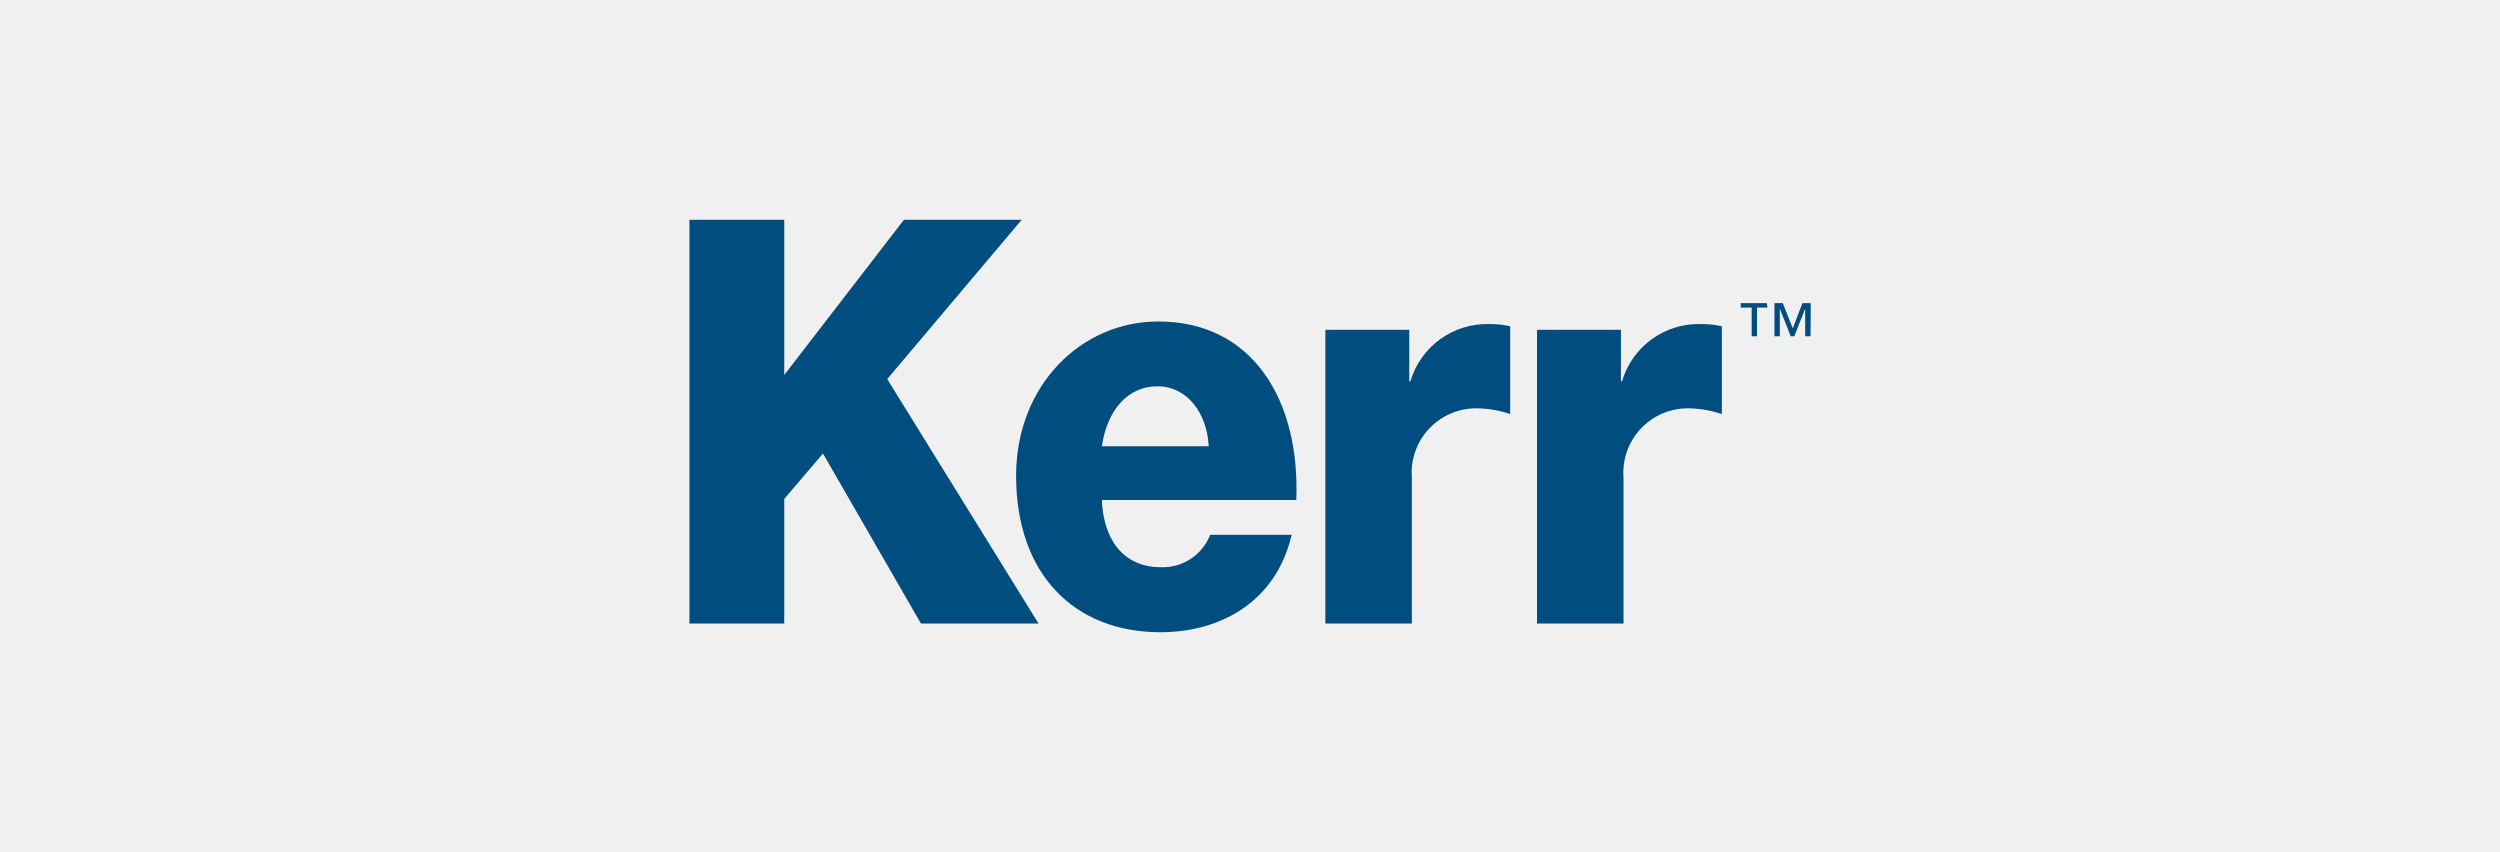
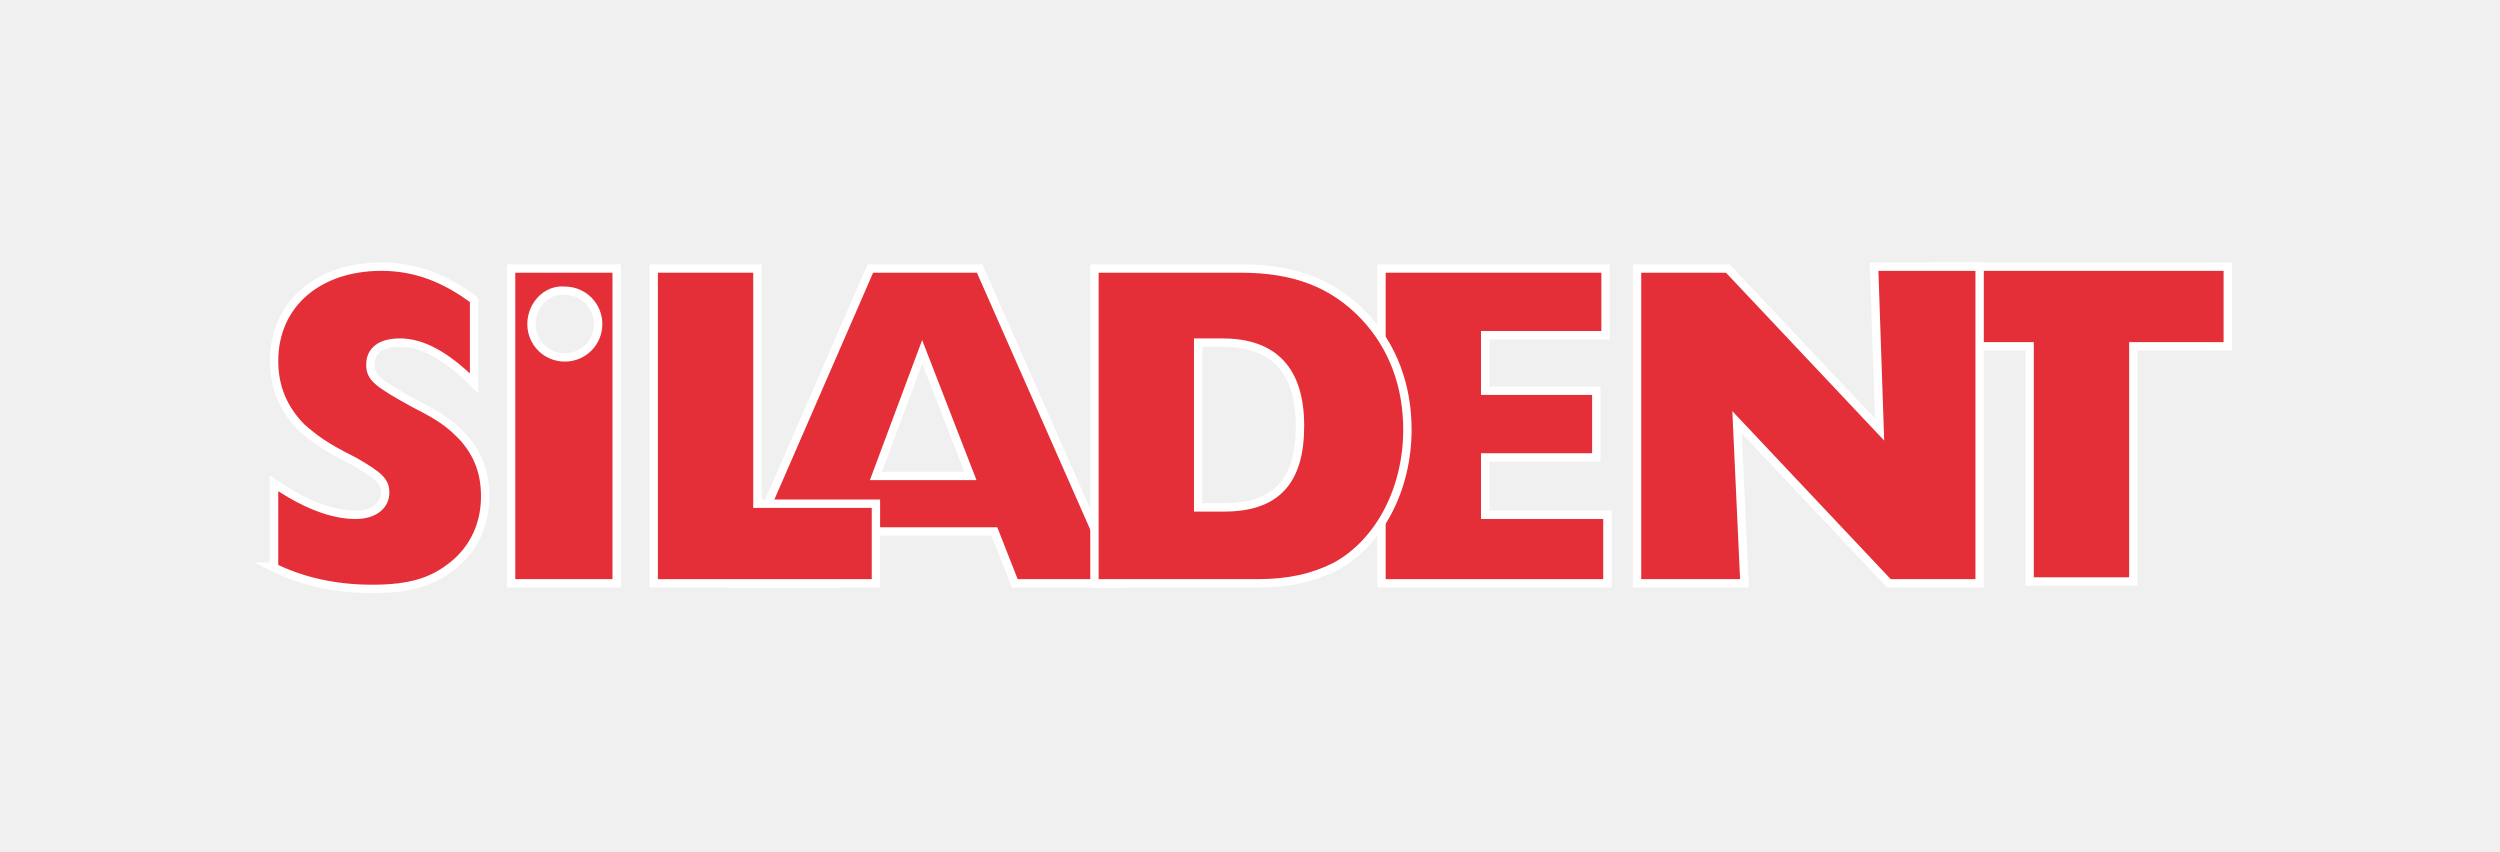
- <svg xmlns="http://www.w3.org/2000/svg" id="Capa_1" data-name="Capa 1" viewBox="0 0 135 46">
-   <defs>
-     <style>.cls-1{fill:#004d80;}</style>
-   </defs>
-   <polygon class="cls-1" points="37.23 11.87 42.35 11.87 42.35 20.25 48.81 11.87 55.17 11.87 47.91 20.47 56.08 33.67 49.73 33.67 44.44 24.49 42.35 26.94 42.35 33.67 37.23 33.67 37.23 11.87" />
-   <path class="cls-1" d="M59.5,24.1c.28-1.93,1.38-3.24,3-3.24s2.69,1.47,2.77,3.24ZM70,27c.21-5.37-2.34-9.64-7.45-9.64-4.19,0-7.68,3.47-7.68,8.33,0,5.34,3.16,8.45,7.79,8.45,3.19,0,6.23-1.59,7.09-5.26H65.35a2.75,2.75,0,0,1-2.66,1.75c-2,0-3.1-1.45-3.19-3.63Z" />
-   <path class="cls-1" d="M71.57,17.81H76.1v2.78h.06a4.32,4.32,0,0,1,4.29-3.09,4.58,4.58,0,0,1,1.1.12v4.74a5.71,5.71,0,0,0-1.79-.31,3.48,3.48,0,0,0-3.52,3.76v7.86H71.57Z" />
-   <path class="cls-1" d="M83,17.81h4.53v2.78h.06a4.31,4.31,0,0,1,4.29-3.09,4.63,4.63,0,0,1,1.1.12v4.74a5.81,5.81,0,0,0-1.79-.31,3.48,3.48,0,0,0-3.52,3.76v7.86H83Z" />
-   <path class="cls-1" d="M95.44,16.61h-.56v1.55h-.29V16.61H94v-.24h1.41Zm2.33,1.55h-.29V16.67h0l-.59,1.49H96.7l-.59-1.49h0v1.49h-.29V16.37h.45l.54,1.36.52-1.36h.45Z" />
+ <svg xmlns="http://www.w3.org/2000/svg" version="1.1" id="Capa_1" x="0px" y="0px" viewBox="0 0 135 46" style="enable-background:new 0 0 135 46;" xml:space="preserve">
+   <style type="text/css">
+ 	.st0{fill:#38444E;}
+ 	.st1{fill:#E64860;}
+ 	.st2{fill:#808791;}
+ 	.st3{clip-path:url(#SVGID_00000088099205889878328770000001085273615511204248_);fill:#E64860;}
+ 	.st4{fill:none;stroke:#E64860;stroke-width:0.629;stroke-miterlimit:10;}
+ 	.st5{fill:#194374;}
+ 	.st6{fill:#00659B;}
+ 	.st7{fill:#DC0D6E;}
+ 	.st8{fill:#004D80;}
+ 	.st9{fill:#7EA9D6;}
+ 	.st10{fill:#B6D4EF;}
+ 	.st11{fill:#058DC7;}
+ 	.st12{fill:#00559F;}
+ 	.st13{fill:#134A83;}
+ 	.st14{fill:#B51975;}
+ 	.st15{fill:#2497D0;}
+ 	.st16{fill:#D80F3B;}
+ 	.st17{fill:#9BC338;}
+ 	.st18{fill:#008541;}
+ 	.st19{fill:#9DC438;}
+ 	
+ 		.st20{clip-path:url(#SVGID_00000181083330125542023310000005552299097334625956_);fill:url(#SVGID_00000038372295036396191090000008685022488321774262_);}
+ 	
+ 		.st21{clip-path:url(#SVGID_00000166673819938245170040000003790932764563516607_);fill:url(#SVGID_00000182519877160537742060000005017721934967583924_);}
+ 	
+ 		.st22{clip-path:url(#SVGID_00000075868956353619848580000005983874027605122693_);fill:url(#SVGID_00000151530798890064103700000018380161874491583897_);}
+ 	.st23{fill:#F9BE12;}
+ 	.st24{clip-path:url(#SVGID_00000123437518745655485130000007998208057380224904_);}
+ 	.st25{clip-path:url(#SVGID_00000090986953955494824760000009687904356610733714_);}
+ 	.st26{clip-path:url(#SVGID_00000069374430235643783390000001451084760014497169_);}
+ 	.st27{clip-path:url(#SVGID_00000070082294856056308630000013479643935907027604_);}
+ 	.st28{clip-path:url(#SVGID_00000075127264466556755340000000350144459637821103_);}
+ 	.st29{clip-path:url(#SVGID_00000044866284234396148730000016171347973729512630_);}
+ 	.st30{clip-path:url(#SVGID_00000147943000973200700110000000841361468352124048_);}
+ 	.st31{clip-path:url(#SVGID_00000150095855659945258420000006196451006927314072_);}
+ 	.st32{clip-path:url(#SVGID_00000107558039482555919170000003349127692275761818_);}
+ 	
+ 		.st33{clip-path:url(#SVGID_00000121237108008039886470000007145376045967668625_);fill:url(#SVGID_00000157276725667199646390000017126840362305990334_);}
+ 	.st34{clip-path:url(#SVGID_00000106110327882763778950000003645725187257852330_);}
+ 	.st35{clip-path:url(#SVGID_00000016759892205246167160000006929239254178537610_);}
+ 	.st36{clip-path:url(#SVGID_00000067954156654969151690000016001624769676813963_);}
+ 	.st37{clip-path:url(#SVGID_00000125576372201338535010000004201722047686411965_);}
+ 	.st38{clip-path:url(#SVGID_00000005232371462479694940000016308527635450333066_);}
+ 	.st39{clip-path:url(#SVGID_00000115481440229053429440000005812070255969424794_);}
+ 	.st40{fill:#009BDA;}
+ 	.st41{fill:#CE1620;}
+ 	.st42{fill:#171915;}
+ 	.st43{fill:#E30750;}
+ 	.st44{fill:#5775B5;}
+ 	.st45{fill:none;stroke:#5775B5;stroke-width:0.58;}
+ 	.st46{fill:#5A595C;}
+ 	.st47{fill:#FFFFFF;}
+ 	.st48{fill:#364F8F;}
+ 	.st49{fill:none;stroke:#364F8F;stroke-width:0.387;}
+ 	.st50{fill:none;stroke:#364F8F;stroke-width:1.335;stroke-linecap:round;}
+ 	.st51{fill:#656362;}
+ 	.st52{fill:#C8D44A;}
+ 	.st53{fill:#E42E38;}
+ 	.st54{fill:none;stroke:#FFFFFF;stroke-width:0.452;stroke-miterlimit:10;}
+ 	.st55{fill:#51B054;}
+ 	.st56{fill:#0079BB;}
+ 	.st57{fill:#086EB0;}
+ 	.st58{fill:#99A4AB;}
+ 	.st59{fill:#B2A7A5;}
+ 	.st60{fill:#931340;}
+ 	.st61{fill:#DFDCD9;}
+ 	.st62{fill:#27A1D7;}
+ 	.st63{fill:none;stroke:#000000;stroke-width:0.149;stroke-linejoin:bevel;stroke-miterlimit:22.926;}
+ 	.st64{fill:none;stroke:#000000;stroke-width:0.159;stroke-miterlimit:22.926;}
+ 	.st65{fill:#EA3D36;stroke:#ED1C24;stroke-width:0.142;stroke-linejoin:round;}
+ 	.st66{fill:#EA3D36;}
+ </style>
+   <g>
+     <polygon class="st53" points="109.6,31.4 115.2,31.4 115.2,18.7 120.3,18.7 120.3,14.4 104.5,14.4 104.5,18.7 109.6,18.7  " />
+     <polygon class="st54" points="109.6,31.4 115.2,31.4 115.2,18.7 120.3,18.7 120.3,14.4 104.5,14.4 104.5,18.7 109.6,18.7  " />
+     <polygon class="st53" points="74.6,31.5 86.8,31.5 86.8,27.8 80.2,27.8 80.2,24.7 86.2,24.7 86.2,21.1 80.2,21.1 80.2,18.1    86.7,18.1 86.7,14.5 74.6,14.5  " />
+     <polygon class="st54" points="74.6,31.5 86.8,31.5 86.8,27.8 80.2,27.8 80.2,24.7 86.2,24.7 86.2,21.1 80.2,21.1 80.2,18.1    86.7,18.1 86.7,14.5 74.6,14.5  " />
+     <path class="st53" d="M47.3,25.7l2.5-6.7l2.6,6.7H47.3z M39.6,31.5h5.6l1.1-2.8h7.4l1.1,2.8h5.6l-7.5-17h-5.9L39.6,31.5z" />
+     <path class="st54" d="M47.3,25.7l2.5-6.7l2.6,6.7H47.3z M39.6,31.5h5.6l1.1-2.8h7.4l1.1,2.8h5.6l-7.5-17h-5.9L39.6,31.5z" />
+     <path class="st53" d="M14.7,30.6c1.6,0.8,3.4,1.2,5.4,1.2c2.1,0,3.3-0.4,4.4-1.3c1.1-0.9,1.7-2.2,1.7-3.7c0-1.3-0.4-2.3-1.2-3.2   c-0.6-0.6-1-1-2.6-1.8c-2-1.1-2.4-1.4-2.4-2.1c0-0.8,0.6-1.2,1.6-1.2c1.2,0,2.5,0.7,4,2.2v-4.5c-1.6-1.2-3.2-1.8-5-1.8   c-3.4,0-5.8,2-5.8,5.1c0,1.4,0.5,2.6,1.5,3.6c0.7,0.6,1.2,1,2.8,1.8c1.4,0.8,1.7,1.1,1.7,1.7c0,0.7-0.6,1.2-1.6,1.2   c-1.3,0-2.8-0.6-4.4-1.7V30.6z" />
+     <path class="st54" d="M14.7,30.6c1.6,0.8,3.4,1.2,5.4,1.2c2.1,0,3.3-0.4,4.4-1.3c1.1-0.9,1.7-2.2,1.7-3.7c0-1.3-0.4-2.3-1.2-3.2   c-0.6-0.6-1-1-2.6-1.8c-2-1.1-2.4-1.4-2.4-2.1c0-0.8,0.6-1.2,1.6-1.2c1.2,0,2.5,0.7,4,2.2v-4.5c-1.6-1.2-3.2-1.8-5-1.8   c-3.4,0-5.8,2-5.8,5.1c0,1.4,0.5,2.6,1.5,3.6c0.7,0.6,1.2,1,2.8,1.8c1.4,0.8,1.7,1.1,1.7,1.7c0,0.7-0.6,1.2-1.6,1.2   c-1.3,0-2.8-0.6-4.4-1.7V30.6z" />
+     <polygon class="st53" points="35.3,31.5 47.3,31.5 47.3,27.2 40.9,27.2 40.9,14.5 35.3,14.5  " />
+     <polygon class="st54" points="35.3,31.5 47.3,31.5 47.3,27.2 40.9,27.2 40.9,14.5 35.3,14.5  " />
+     <path class="st53" d="M64.7,27.4v-8.9h1.3c2.8,0,4.2,1.5,4.2,4.5c0,3-1.3,4.4-4.1,4.4H64.7z M59.1,31.5h8.8c1.7,0,3-0.3,4.2-0.9   c2.4-1.3,3.9-4.2,3.9-7.4c0-2.4-0.8-4.5-2.3-6.1c-1.7-1.8-3.8-2.6-6.7-2.6h-7.9V31.5z" />
+     <path class="st54" d="M64.7,27.4v-8.9h1.3c2.8,0,4.2,1.5,4.2,4.5c0,3-1.3,4.4-4.1,4.4H64.7z M59.1,31.5h8.8c1.7,0,3-0.3,4.2-0.9   c2.4-1.3,3.9-4.2,3.9-7.4c0-2.4-0.8-4.5-2.3-6.1c-1.7-1.8-3.8-2.6-6.7-2.6h-7.9V31.5z" />
+     <polygon class="st53" points="88.4,31.5 94.2,31.5 93.8,22.8 102,31.5 106.9,31.5 106.9,14.4 101.2,14.4 101.5,23.2 93.3,14.5    88.4,14.5  " />
+     <polygon class="st54" points="88.4,31.5 94.2,31.5 93.8,22.8 102,31.5 106.9,31.5 106.9,14.4 101.2,14.4 101.5,23.2 93.3,14.5    88.4,14.5  " />
+     <path class="st53" d="M28.7,17.5c0,1,0.8,1.8,1.8,1.8c1,0,1.8-0.8,1.8-1.8c0-1-0.8-1.8-1.8-1.8C29.5,15.6,28.7,16.5,28.7,17.5    M27.6,14.5h5.7v17h-5.7V14.5z" />
+     <path class="st54" d="M28.7,17.5c0,1,0.8,1.8,1.8,1.8c1,0,1.8-0.8,1.8-1.8c0-1-0.8-1.8-1.8-1.8C29.5,15.6,28.7,16.5,28.7,17.5    M27.6,14.5h5.7v17h-5.7V14.5z" />
+   </g>
</svg>
